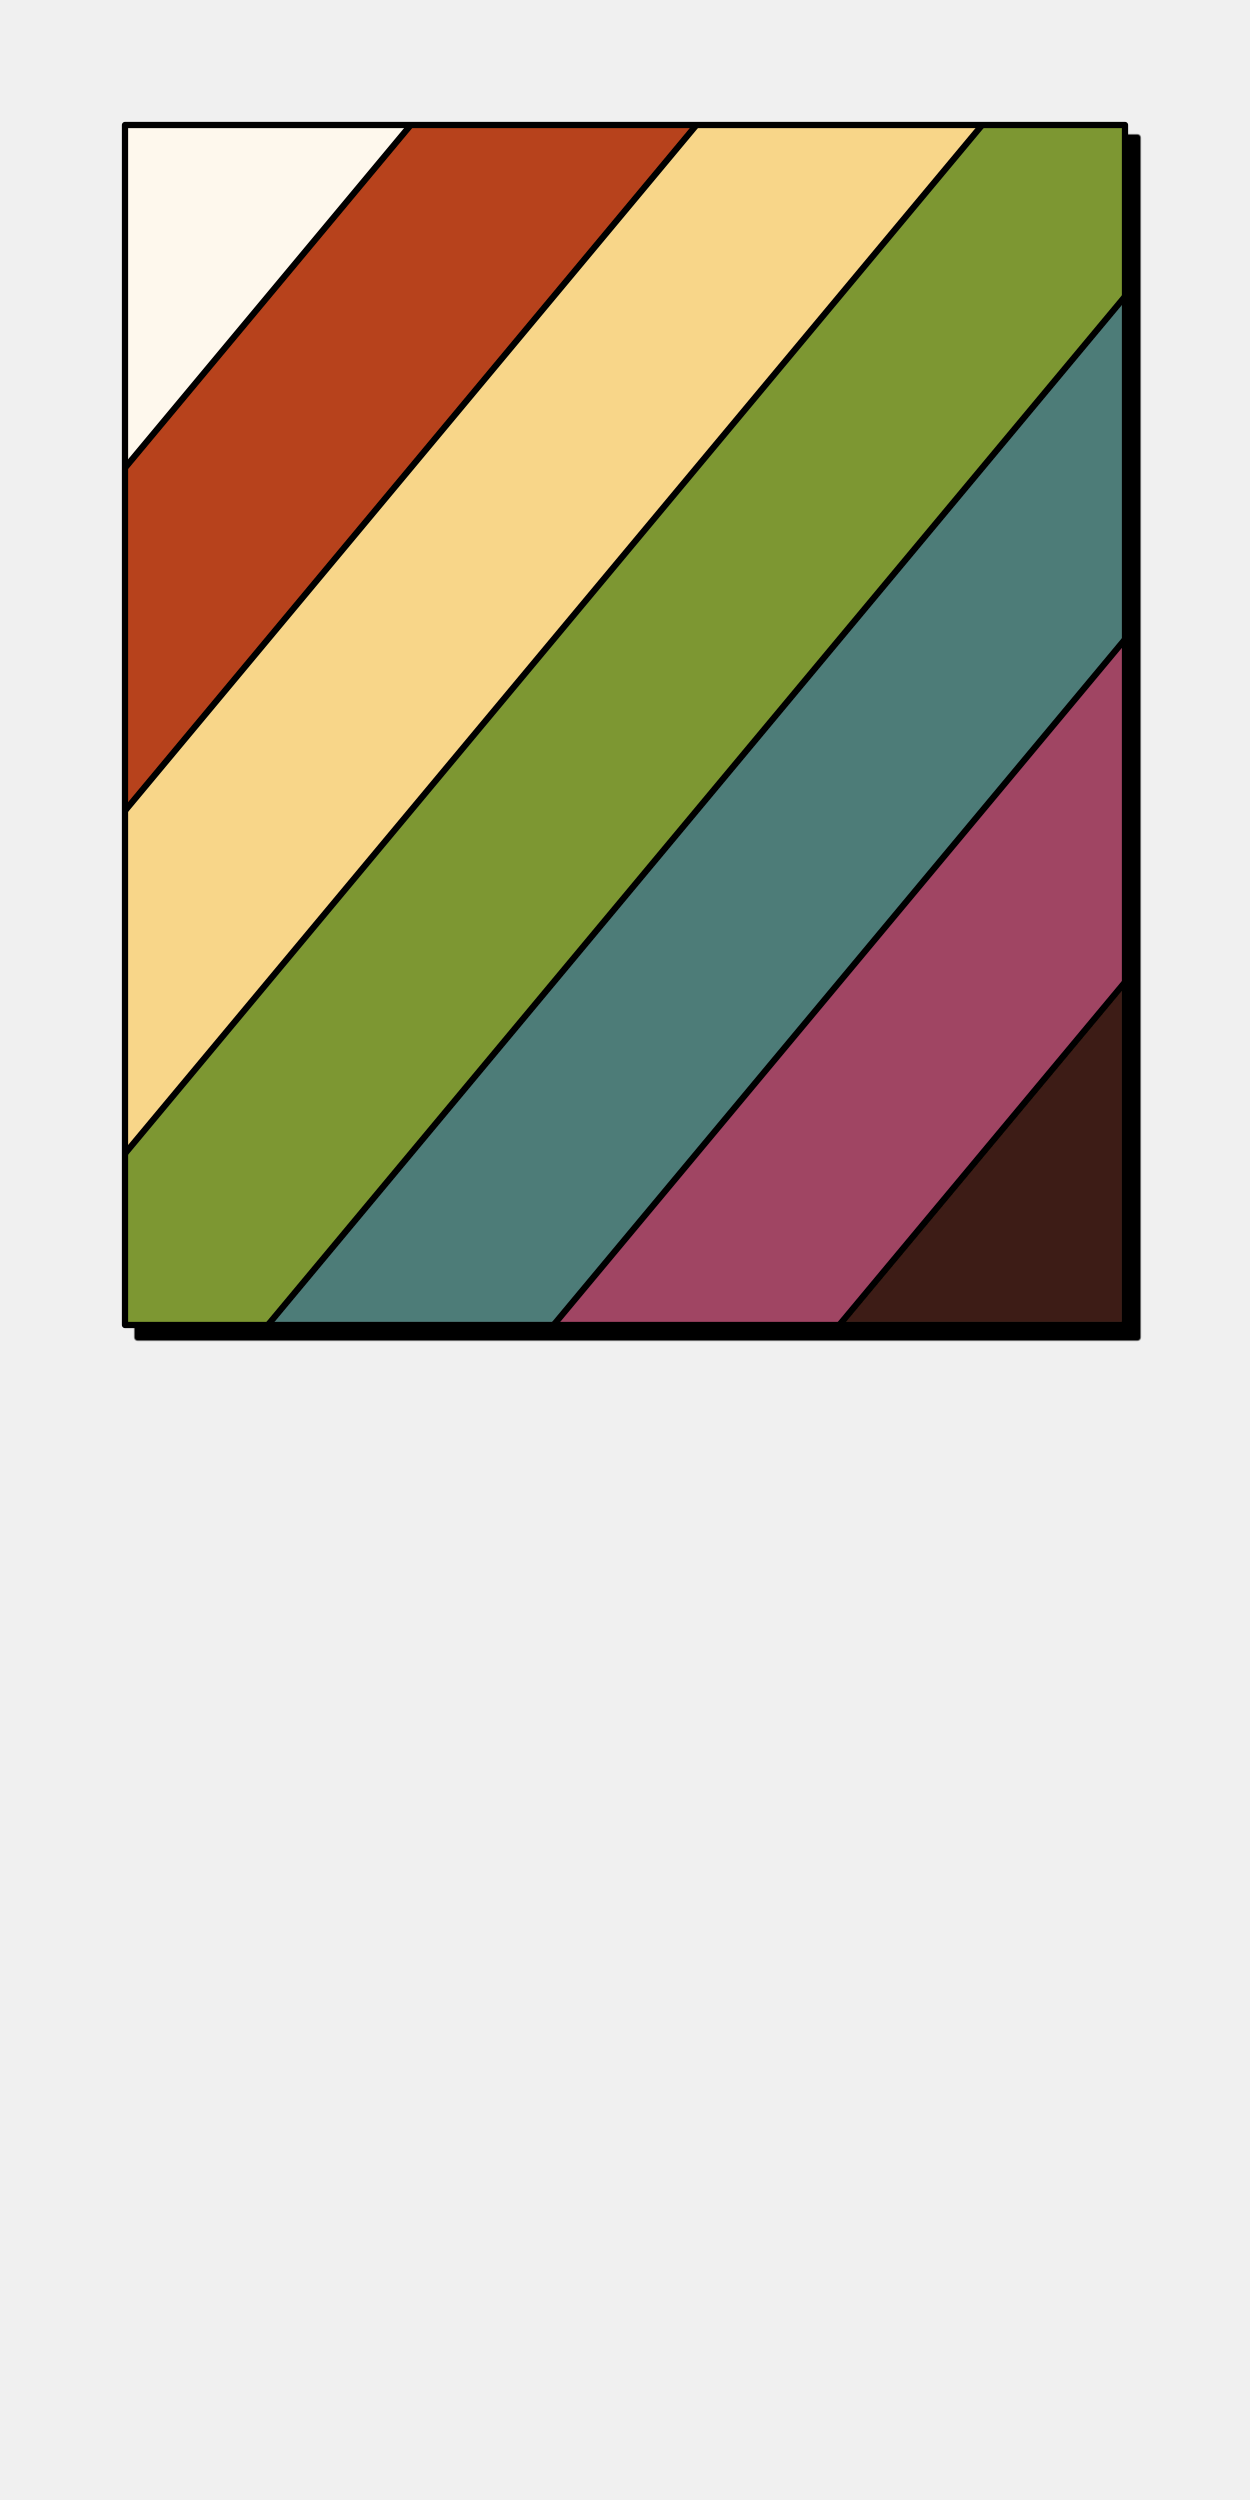
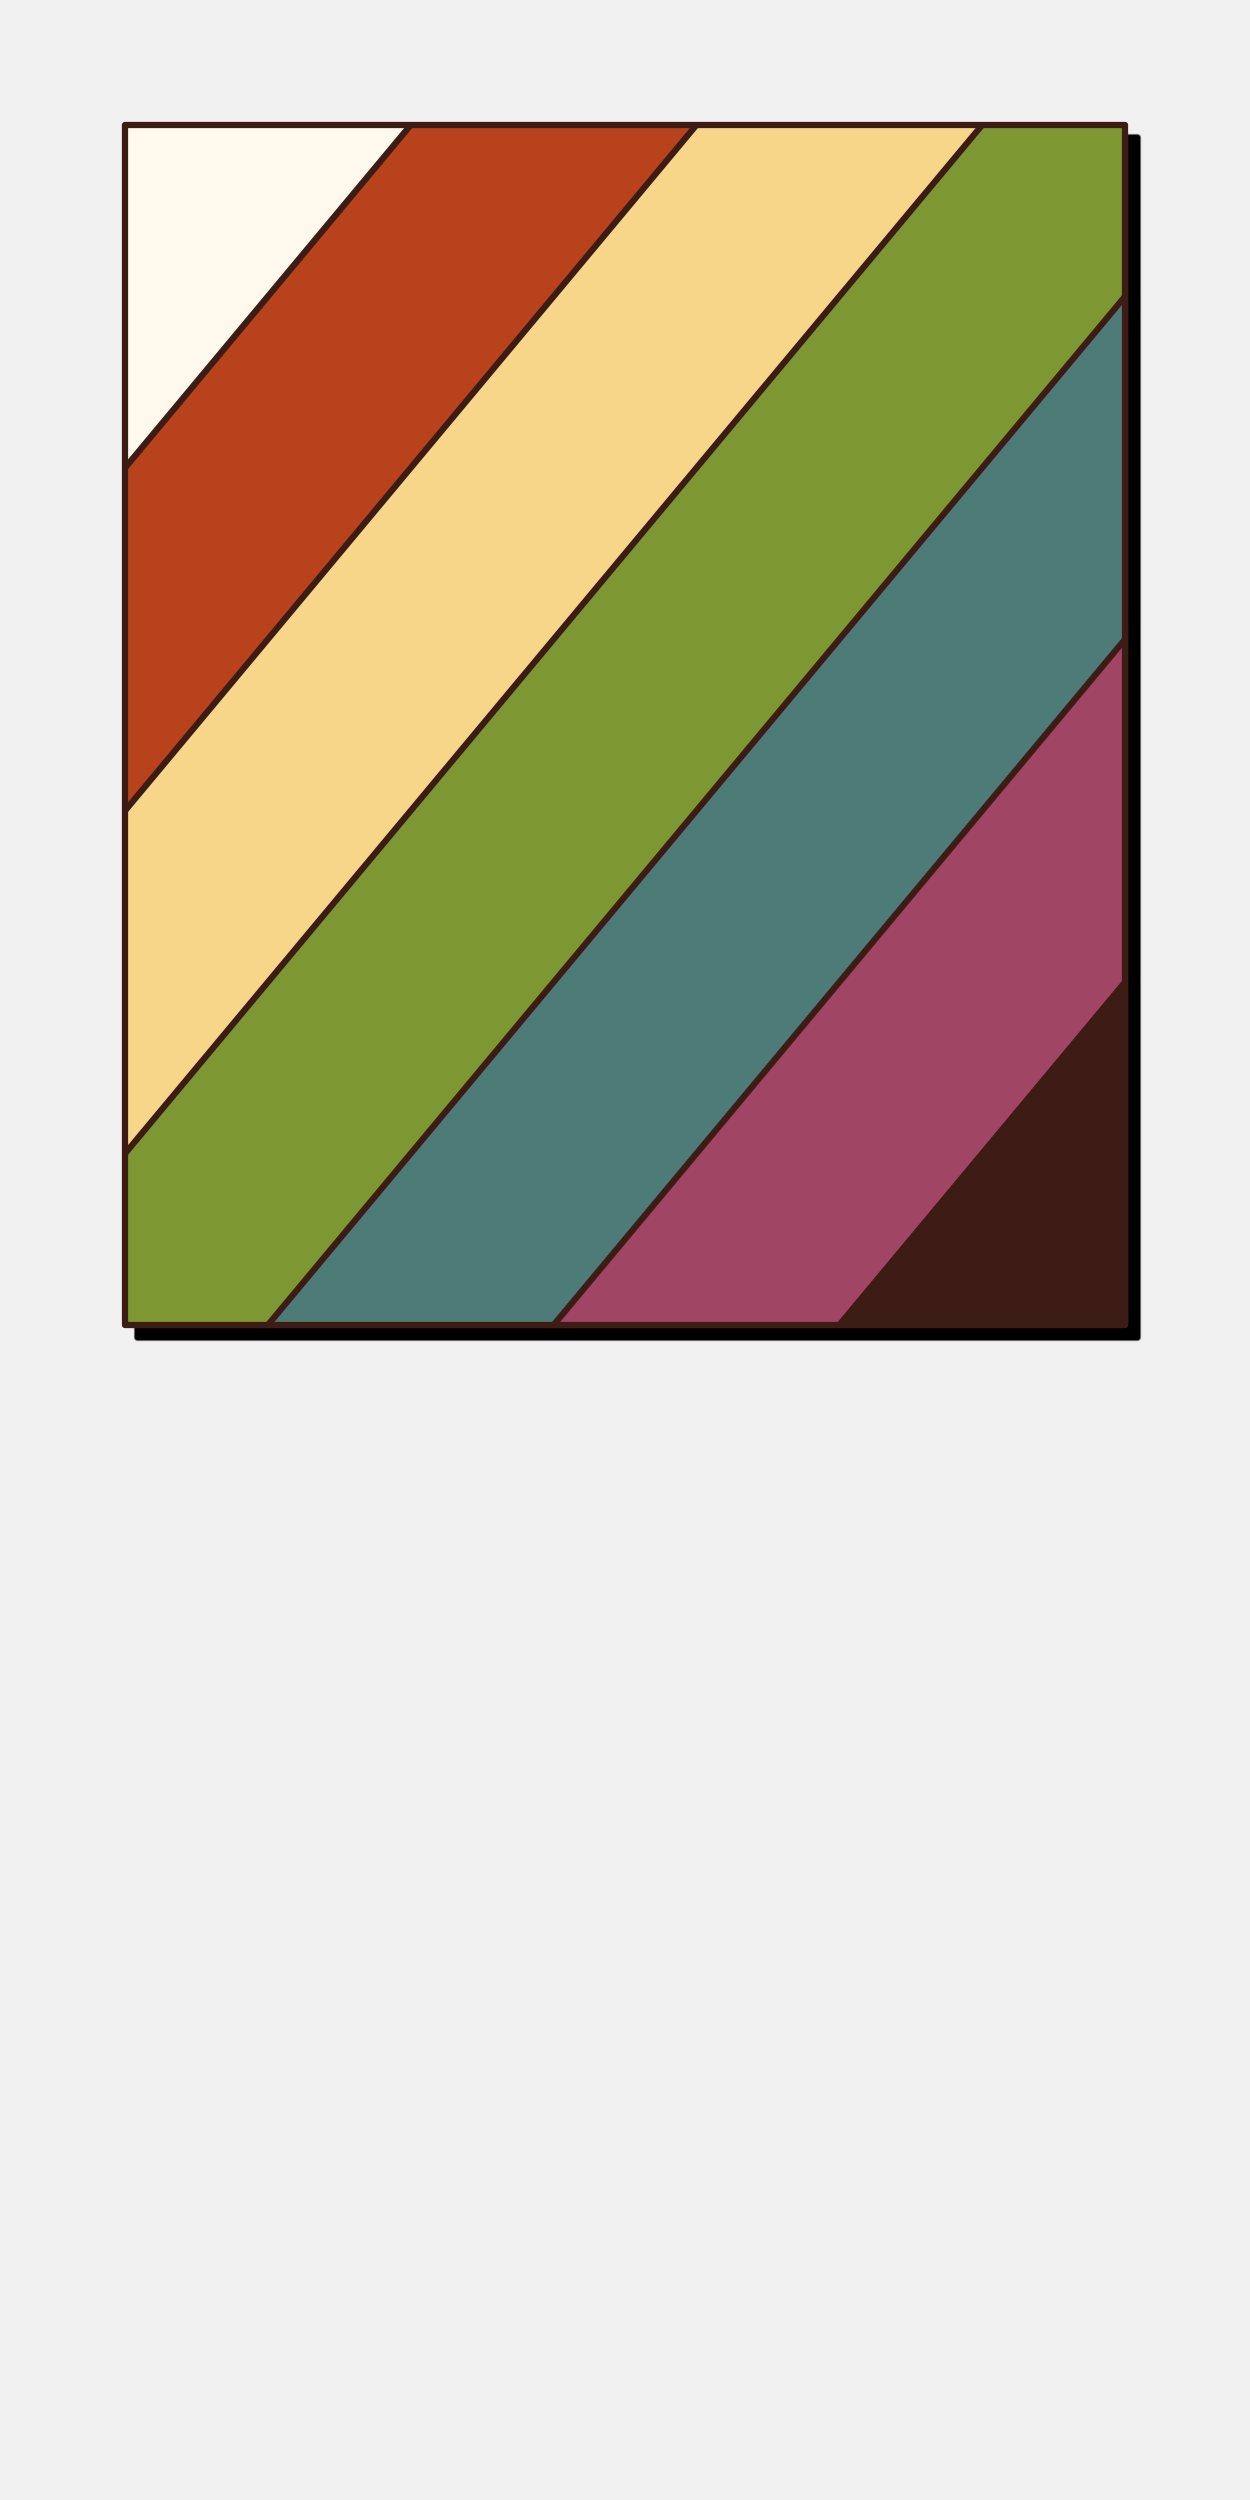
<svg xmlns="http://www.w3.org/2000/svg" preserveAspectRatio="xMidYMin slice" version="1.1" viewBox="0 0 100 200">
  <g transform="translate(10,10)">
    <g filter="url(#shadow)">
      <g>
        <defs>
          <filter height="200%" id="shadow" width="200%" x="-20%" y="-20%">
            <feOffset dx="1" dy="1" in="SourceAlpha" result="offsetOut" />
            <feGaussianBlur in="offsetOut" result="blurOut" std-deviation="5" />
            <feBlend in2="blurOut" in="SourceGraphic" mode="normal" />
          </filter>
          <pattern height="20" id="void" patternUnits="userSpaceOnUse" width="20">
            <rect fill="#fff" height="20" width="20" x="0" y="0" />
            <rect fill="#ddd" height="10" width="10" x="0" y="0" />
            <rect fill="#ddd" height="10" width="10" x="10" y="10" />
          </pattern>
          <pattern height="4" id="selected" patternUnits="userSpaceOnUse" width="4">
            <rect fill="#f5f5f5" height="4" width="4" x="0" y="0" />
            <g fill="#000">
              <circle cx="0" cy="0" r="0.3" />
              <circle cx="4" cy="0" r="0.3" />
              <circle cx="0" cy="4" r="0.3" />
              <circle cx="4" cy="4" r="0.3" />
              <circle cx="2" cy="2" r="0.3" />
            </g>
          </pattern>
          <pattern height="20" id="ermine" patternUnits="userSpaceOnUse" width="12.5" x="-3.125" y="-5">
            <rect fill="#fef8ed" height="20" width="12.5" x="0" y="0" />
            <g fill="#3c1e15">
              <path d="M 47.758,0 C 60.325,15.689 25.137,21.899 44.167,36.607     52.246,41.674 71.274,30.723 54.578,17.322     52.423,16.178 62.12,8.335 47.758,0 Z m 21.182,36.935 c     -3.232,0.327 -6.283,2.29 -9.155,7.193 -3.591,8.335     12.209,22.717 22.981,5.066 C 83.484,47.07 94.076,53.932     100,39.386 89.946,49.846 79.713,37.425 70.378,36.935 Z     M 29.805,37.099 C 20.469,37.589 10.054,50.173 0,39.55     5.924,54.096 16.519,47.07 17.416,49.358 28.009,67.009     43.806,52.627 40.215,44.292 36.984,38.736 33.395,36.936     29.805,37.099 Z m 21.004,10.132 c -8.258,37.262     -23.516,63.577 -40.212,82.535 7.002,-1.961     14.719,-7.192 22.259,-11.932 -4.668,9.806 -9.155,18.141     -13.822,26.803 2.693,-0.981 11.49,-9.644 23.339,-22.392     1.795,17.487 4.305,25.824 8.075,37.755 3.052,-11.93     5.208,-19.941 7.542,-37.918 7.181,8.008 14.002,16.18     23.696,23.044 L 68.221,117.347 c 7.002,4.413     14.723,10.293 22.084,12.744 C 72.711,110.152     57.989,84.494 50.808,47.232 Z" transform="scale(0.0625,0.0625)" />
              <path d="M 47.758,0 C 60.325,15.689 25.137,21.899 44.167,36.607     52.246,41.674 71.274,30.723 54.578,17.322     52.423,16.178 62.12,8.335 47.758,0 Z m 21.182,36.935 c     -3.232,0.327 -6.283,2.29 -9.155,7.193 -3.591,8.335     12.209,22.717 22.981,5.066 C 83.484,47.07 94.076,53.932     100,39.386 89.946,49.846 79.713,37.425 70.378,36.935 Z     M 29.805,37.099 C 20.469,37.589 10.054,50.173 0,39.55     5.924,54.096 16.519,47.07 17.416,49.358 28.009,67.009     43.806,52.627 40.215,44.292 36.984,38.736 33.395,36.936     29.805,37.099 Z m 21.004,10.132 c -8.258,37.262     -23.516,63.577 -40.212,82.535 7.002,-1.961     14.719,-7.192 22.259,-11.932 -4.668,9.806 -9.155,18.141     -13.822,26.803 2.693,-0.981 11.49,-9.644 23.339,-22.392     1.795,17.487 4.305,25.824 8.075,37.755 3.052,-11.93     5.208,-19.941 7.542,-37.918 7.181,8.008 14.002,16.18     23.696,23.044 L 68.221,117.347 c 7.002,4.413     14.723,10.293 22.084,12.744 C 72.711,110.152     57.989,84.494 50.808,47.232 Z" transform="translate(6.25,10) scale(0.0625,0.0625)" />
            </g>
          </pattern>
          <pattern height="20" id="ermines" patternUnits="userSpaceOnUse" width="12.5" x="-3.125" y="-5">
            <rect fill="#3c1e15" height="20" width="12.5" x="0" y="0" />
            <g fill="#fef8ed">
              <path d="M 47.758,0 C 60.325,15.689 25.137,21.899 44.167,36.607     52.246,41.674 71.274,30.723 54.578,17.322     52.423,16.178 62.12,8.335 47.758,0 Z m 21.182,36.935 c     -3.232,0.327 -6.283,2.29 -9.155,7.193 -3.591,8.335     12.209,22.717 22.981,5.066 C 83.484,47.07 94.076,53.932     100,39.386 89.946,49.846 79.713,37.425 70.378,36.935 Z     M 29.805,37.099 C 20.469,37.589 10.054,50.173 0,39.55     5.924,54.096 16.519,47.07 17.416,49.358 28.009,67.009     43.806,52.627 40.215,44.292 36.984,38.736 33.395,36.936     29.805,37.099 Z m 21.004,10.132 c -8.258,37.262     -23.516,63.577 -40.212,82.535 7.002,-1.961     14.719,-7.192 22.259,-11.932 -4.668,9.806 -9.155,18.141     -13.822,26.803 2.693,-0.981 11.49,-9.644 23.339,-22.392     1.795,17.487 4.305,25.824 8.075,37.755 3.052,-11.93     5.208,-19.941 7.542,-37.918 7.181,8.008 14.002,16.18     23.696,23.044 L 68.221,117.347 c 7.002,4.413     14.723,10.293 22.084,12.744 C 72.711,110.152     57.989,84.494 50.808,47.232 Z" transform="scale(0.0625,0.0625)" />
              <path d="M 47.758,0 C 60.325,15.689 25.137,21.899 44.167,36.607     52.246,41.674 71.274,30.723 54.578,17.322     52.423,16.178 62.12,8.335 47.758,0 Z m 21.182,36.935 c     -3.232,0.327 -6.283,2.29 -9.155,7.193 -3.591,8.335     12.209,22.717 22.981,5.066 C 83.484,47.07 94.076,53.932     100,39.386 89.946,49.846 79.713,37.425 70.378,36.935 Z     M 29.805,37.099 C 20.469,37.589 10.054,50.173 0,39.55     5.924,54.096 16.519,47.07 17.416,49.358 28.009,67.009     43.806,52.627 40.215,44.292 36.984,38.736 33.395,36.936     29.805,37.099 Z m 21.004,10.132 c -8.258,37.262     -23.516,63.577 -40.212,82.535 7.002,-1.961     14.719,-7.192 22.259,-11.932 -4.668,9.806 -9.155,18.141     -13.822,26.803 2.693,-0.981 11.49,-9.644 23.339,-22.392     1.795,17.487 4.305,25.824 8.075,37.755 3.052,-11.93     5.208,-19.941 7.542,-37.918 7.181,8.008 14.002,16.18     23.696,23.044 L 68.221,117.347 c 7.002,4.413     14.723,10.293 22.084,12.744 C 72.711,110.152     57.989,84.494 50.808,47.232 Z" transform="translate(6.25,10) scale(0.0625,0.0625)" />
            </g>
          </pattern>
          <pattern height="20" id="erminois" patternUnits="userSpaceOnUse" width="12.5" x="-3.125" y="-5">
            <rect fill="#f8d689" height="20" width="12.5" x="0" y="0" />
            <g fill="#3c1e15">
              <path d="M 47.758,0 C 60.325,15.689 25.137,21.899 44.167,36.607     52.246,41.674 71.274,30.723 54.578,17.322     52.423,16.178 62.12,8.335 47.758,0 Z m 21.182,36.935 c     -3.232,0.327 -6.283,2.29 -9.155,7.193 -3.591,8.335     12.209,22.717 22.981,5.066 C 83.484,47.07 94.076,53.932     100,39.386 89.946,49.846 79.713,37.425 70.378,36.935 Z     M 29.805,37.099 C 20.469,37.589 10.054,50.173 0,39.55     5.924,54.096 16.519,47.07 17.416,49.358 28.009,67.009     43.806,52.627 40.215,44.292 36.984,38.736 33.395,36.936     29.805,37.099 Z m 21.004,10.132 c -8.258,37.262     -23.516,63.577 -40.212,82.535 7.002,-1.961     14.719,-7.192 22.259,-11.932 -4.668,9.806 -9.155,18.141     -13.822,26.803 2.693,-0.981 11.49,-9.644 23.339,-22.392     1.795,17.487 4.305,25.824 8.075,37.755 3.052,-11.93     5.208,-19.941 7.542,-37.918 7.181,8.008 14.002,16.18     23.696,23.044 L 68.221,117.347 c 7.002,4.413     14.723,10.293 22.084,12.744 C 72.711,110.152     57.989,84.494 50.808,47.232 Z" transform="scale(0.0625,0.0625)" />
              <path d="M 47.758,0 C 60.325,15.689 25.137,21.899 44.167,36.607     52.246,41.674 71.274,30.723 54.578,17.322     52.423,16.178 62.12,8.335 47.758,0 Z m 21.182,36.935 c     -3.232,0.327 -6.283,2.29 -9.155,7.193 -3.591,8.335     12.209,22.717 22.981,5.066 C 83.484,47.07 94.076,53.932     100,39.386 89.946,49.846 79.713,37.425 70.378,36.935 Z     M 29.805,37.099 C 20.469,37.589 10.054,50.173 0,39.55     5.924,54.096 16.519,47.07 17.416,49.358 28.009,67.009     43.806,52.627 40.215,44.292 36.984,38.736 33.395,36.936     29.805,37.099 Z m 21.004,10.132 c -8.258,37.262     -23.516,63.577 -40.212,82.535 7.002,-1.961     14.719,-7.192 22.259,-11.932 -4.668,9.806 -9.155,18.141     -13.822,26.803 2.693,-0.981 11.49,-9.644 23.339,-22.392     1.795,17.487 4.305,25.824 8.075,37.755 3.052,-11.93     5.208,-19.941 7.542,-37.918 7.181,8.008 14.002,16.18     23.696,23.044 L 68.221,117.347 c 7.002,4.413     14.723,10.293 22.084,12.744 C 72.711,110.152     57.989,84.494 50.808,47.232 Z" transform="translate(6.25,10) scale(0.0625,0.0625)" />
            </g>
          </pattern>
          <pattern height="20" id="pean" patternUnits="userSpaceOnUse" width="12.5" x="-3.125" y="-5">
            <rect fill="#3c1e15" height="20" width="12.5" x="0" y="0" />
            <g fill="#f8d689">
              <path d="M 47.758,0 C 60.325,15.689 25.137,21.899 44.167,36.607     52.246,41.674 71.274,30.723 54.578,17.322     52.423,16.178 62.12,8.335 47.758,0 Z m 21.182,36.935 c     -3.232,0.327 -6.283,2.29 -9.155,7.193 -3.591,8.335     12.209,22.717 22.981,5.066 C 83.484,47.07 94.076,53.932     100,39.386 89.946,49.846 79.713,37.425 70.378,36.935 Z     M 29.805,37.099 C 20.469,37.589 10.054,50.173 0,39.55     5.924,54.096 16.519,47.07 17.416,49.358 28.009,67.009     43.806,52.627 40.215,44.292 36.984,38.736 33.395,36.936     29.805,37.099 Z m 21.004,10.132 c -8.258,37.262     -23.516,63.577 -40.212,82.535 7.002,-1.961     14.719,-7.192 22.259,-11.932 -4.668,9.806 -9.155,18.141     -13.822,26.803 2.693,-0.981 11.49,-9.644 23.339,-22.392     1.795,17.487 4.305,25.824 8.075,37.755 3.052,-11.93     5.208,-19.941 7.542,-37.918 7.181,8.008 14.002,16.18     23.696,23.044 L 68.221,117.347 c 7.002,4.413     14.723,10.293 22.084,12.744 C 72.711,110.152     57.989,84.494 50.808,47.232 Z" transform="scale(0.0625,0.0625)" />
              <path d="M 47.758,0 C 60.325,15.689 25.137,21.899 44.167,36.607     52.246,41.674 71.274,30.723 54.578,17.322     52.423,16.178 62.12,8.335 47.758,0 Z m 21.182,36.935 c     -3.232,0.327 -6.283,2.29 -9.155,7.193 -3.591,8.335     12.209,22.717 22.981,5.066 C 83.484,47.07 94.076,53.932     100,39.386 89.946,49.846 79.713,37.425 70.378,36.935 Z     M 29.805,37.099 C 20.469,37.589 10.054,50.173 0,39.55     5.924,54.096 16.519,47.07 17.416,49.358 28.009,67.009     43.806,52.627 40.215,44.292 36.984,38.736 33.395,36.936     29.805,37.099 Z m 21.004,10.132 c -8.258,37.262     -23.516,63.577 -40.212,82.535 7.002,-1.961     14.719,-7.192 22.259,-11.932 -4.668,9.806 -9.155,18.141     -13.822,26.803 2.693,-0.981 11.49,-9.644 23.339,-22.392     1.795,17.487 4.305,25.824 8.075,37.755 3.052,-11.93     5.208,-19.941 7.542,-37.918 7.181,8.008 14.002,16.18     23.696,23.044 L 68.221,117.347 c 7.002,4.413     14.723,10.293 22.084,12.744 C 72.711,110.152     57.989,84.494 50.808,47.232 Z" transform="translate(6.25,10) scale(0.0625,0.0625)" />
            </g>
          </pattern>
        </defs>
        <defs>
          <clipPath id="mask_1">
            <path d="M0 0h80v96h-80z" fill="#fff" stroke="none" />
          </clipPath>
        </defs>
        <g clip-path="url(#mask_1)">
          <g>
            <g>
              <path d="M0 0h80v96h-80z" fill="#f0f0f0" />
              <g style="pointer-events:visiblePainted;cursor:pointer;">
                <g transform="translate(40,48)rotate(-50.19443)">
                  <defs>
                    <clipPath id="clip-0_4">
                      <path d="M -62.482,-43.898 h124.964 L 1000,-43.898 1000,-1000 0,-1000 -1000,-1000 L -1000,-43.898 L -62.482,-43.898 z" fill="#fff" />
                      <path d="M -62.482,-43.898 h124.964" fill="none" stroke-width="0.1" stroke="#fff" />
                    </clipPath>
                  </defs>
                  <g clip-path="url(#clip-0_4)">
                    <g>
                      <g style="pointer-events:visiblePainted;cursor:pointer;">
                        <rect fill="#fef8ed" height="1100" width="1100" x="-500" y="-500" />
                      </g>
                    </g>
                  </g>
                  <defs>
                    <clipPath id="clip-1_6">
                      <path d="M -62.482,-43.898 h124.964 L 1000,-43.898 L 1000,-26.339 L 62.478,-26.339 l-124.96 1.5303186402145325e-14 L -1000,-26.339 L -1000,-43.898 L -62.482,-43.898 z" fill="#fff" />
                      <path d="M 62.478,-26.339 l-124.96 1.5303186402145325e-14" fill="none" stroke-width="0.1" stroke="#fff" />
                    </clipPath>
                  </defs>
                  <g clip-path="url(#clip-1_6)">
                    <g>
                      <g style="pointer-events:visiblePainted;cursor:pointer;">
                        <rect fill="#b7431b" height="1100" width="1100" x="-500" y="-500" />
                      </g>
                    </g>
                  </g>
                  <defs>
                    <clipPath id="clip-2_8">
                      <path d="M 62.478,-26.339 l-124.96 1.5303186402145325e-14 L -1000,-26.339 L -1000,-8.78 L -62.482,-8.78 h124.964 L 1000,-8.78 L 1000,-26.339 L 62.478,-26.339" fill="#fff" />
                      <path d="M -62.482,-8.78 h124.964" fill="none" stroke-width="0.1" stroke="#fff" />
                    </clipPath>
                  </defs>
                  <g clip-path="url(#clip-2_8)">
                    <g>
                      <g style="pointer-events:visiblePainted;cursor:pointer;">
                        <rect fill="#f8d689" height="1100" width="1100" x="-500" y="-500" />
                      </g>
                    </g>
                  </g>
                  <defs>
                    <clipPath id="clip-3_10">
                      <path d="M -62.482,-8.78 h124.964 L 1000,-8.78 L 1000,8.78 L 62.478,8.78 l-124.96 1.5303186402145325e-14 L -1000,8.78 L -1000,-8.78 L -62.482,-8.78 z" fill="#fff" />
                      <path d="M 62.478,8.78 l-124.96 1.5303186402145325e-14" fill="none" stroke-width="0.1" stroke="#fff" />
                    </clipPath>
                  </defs>
                  <g clip-path="url(#clip-3_10)">
                    <g>
                      <g style="pointer-events:visiblePainted;cursor:pointer;">
                        <rect fill="#7d9732" height="1100" width="1100" x="-500" y="-500" />
                      </g>
                    </g>
                  </g>
                  <defs>
                    <clipPath id="clip-4_12">
                      <path d="M 62.478,8.78 l-124.96 1.5303186402145325e-14 L -1000,8.78 L -1000,26.339 L -62.482,26.339 h124.964 L 1000,26.339 L 1000,8.78 L 62.478,8.78" fill="#fff" />
                      <path d="M -62.482,26.339 h124.964" fill="none" stroke-width="0.1" stroke="#fff" />
                    </clipPath>
                  </defs>
                  <g clip-path="url(#clip-4_12)">
                    <g>
                      <g style="pointer-events:visiblePainted;cursor:pointer;">
                        <rect fill="#4e7b78" height="1100" width="1100" x="-500" y="-500" />
                      </g>
                    </g>
                  </g>
                  <defs>
                    <clipPath id="clip-5_14">
                      <path d="M -62.482,26.339 h124.964 L 1000,26.339 L 1000,43.898 L 62.478,43.898 l-124.96 1.5303186402145325e-14 L -1000,43.898 L -1000,26.339 L -62.482,26.339 z" fill="#fff" />
                      <path d="M 62.478,43.898 l-124.96 1.5303186402145325e-14" fill="none" stroke-width="0.1" stroke="#fff" />
                    </clipPath>
                  </defs>
                  <g clip-path="url(#clip-5_14)">
                    <g>
                      <g style="pointer-events:visiblePainted;cursor:pointer;">
                        <rect fill="#a04463" height="1100" width="1100" x="-500" y="-500" />
                      </g>
                    </g>
                  </g>
                  <defs>
                    <clipPath id="clip-6_16">
                      <path d="M 62.478,43.898 l-124.96 1.5303186402145325e-14 L -1000,43.898 -1000,1000 0,1000 1000,1000 L 1000,43.898 L 62.478,43.898 z" fill="#fff" />
                    </clipPath>
                  </defs>
                  <g clip-path="url(#clip-6_16)">
                    <g>
                      <g style="pointer-events:visiblePainted;cursor:pointer;">
                        <rect fill="#3c1e15" height="1100" width="1100" x="-500" y="-500" />
                      </g>
                    </g>
                  </g>
-                   <g fill="none" stroke-linecap="round" stroke-linejoin="round" stroke-width="0.5" stroke="#000001">
+                   <g fill="none" stroke-linecap="round" stroke-linejoin="round" stroke-width="0.5" stroke="#3c1e15">
                    <path d="M -62.482,-43.898 h124.964" />
                    <path d="M 62.478,-26.339 l-124.96 1.5303186402145325e-14" />
                    <path d="M -62.482,-8.78 h124.964" />
                    <path d="M 62.478,8.78 l-124.96 1.5303186402145325e-14" />
                    <path d="M -62.482,26.339 h124.964" />
                    <path d="M 62.478,43.898 l-124.96 1.5303186402145325e-14" />
                  </g>
                </g>
              </g>
            </g>
          </g>
        </g>
-         <g fill="none" stroke-linecap="round" stroke-linejoin="round" stroke-width="0.5" stroke="#000001">
+         <g fill="none" stroke-linecap="round" stroke-linejoin="round" stroke-width="0.5" stroke="#3c1e15">
          <path d="M0 0h80v96h-80z" />
        </g>
      </g>
    </g>
  </g>
</svg>
